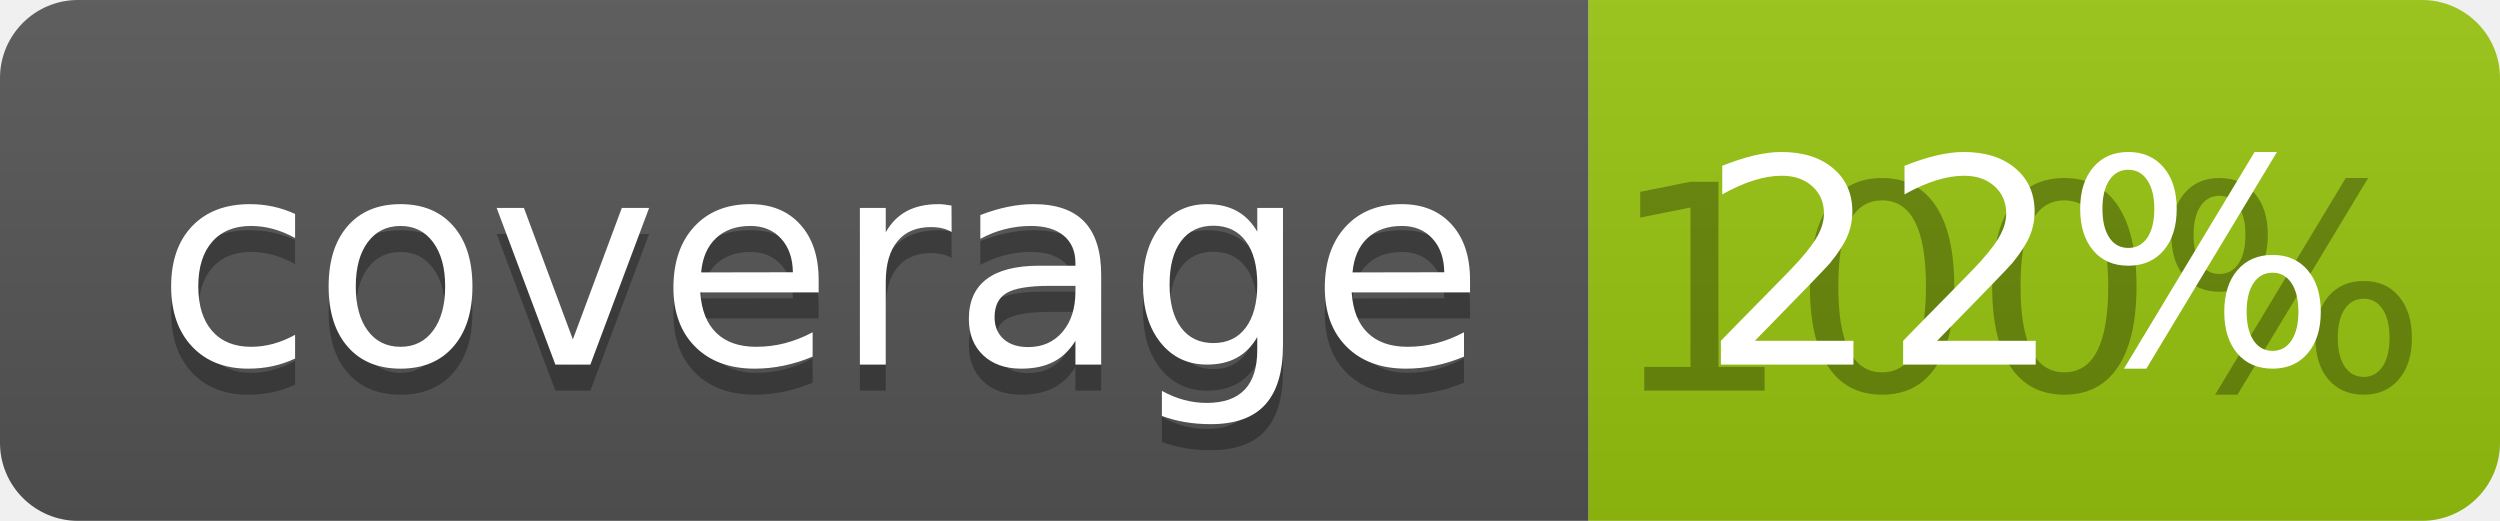
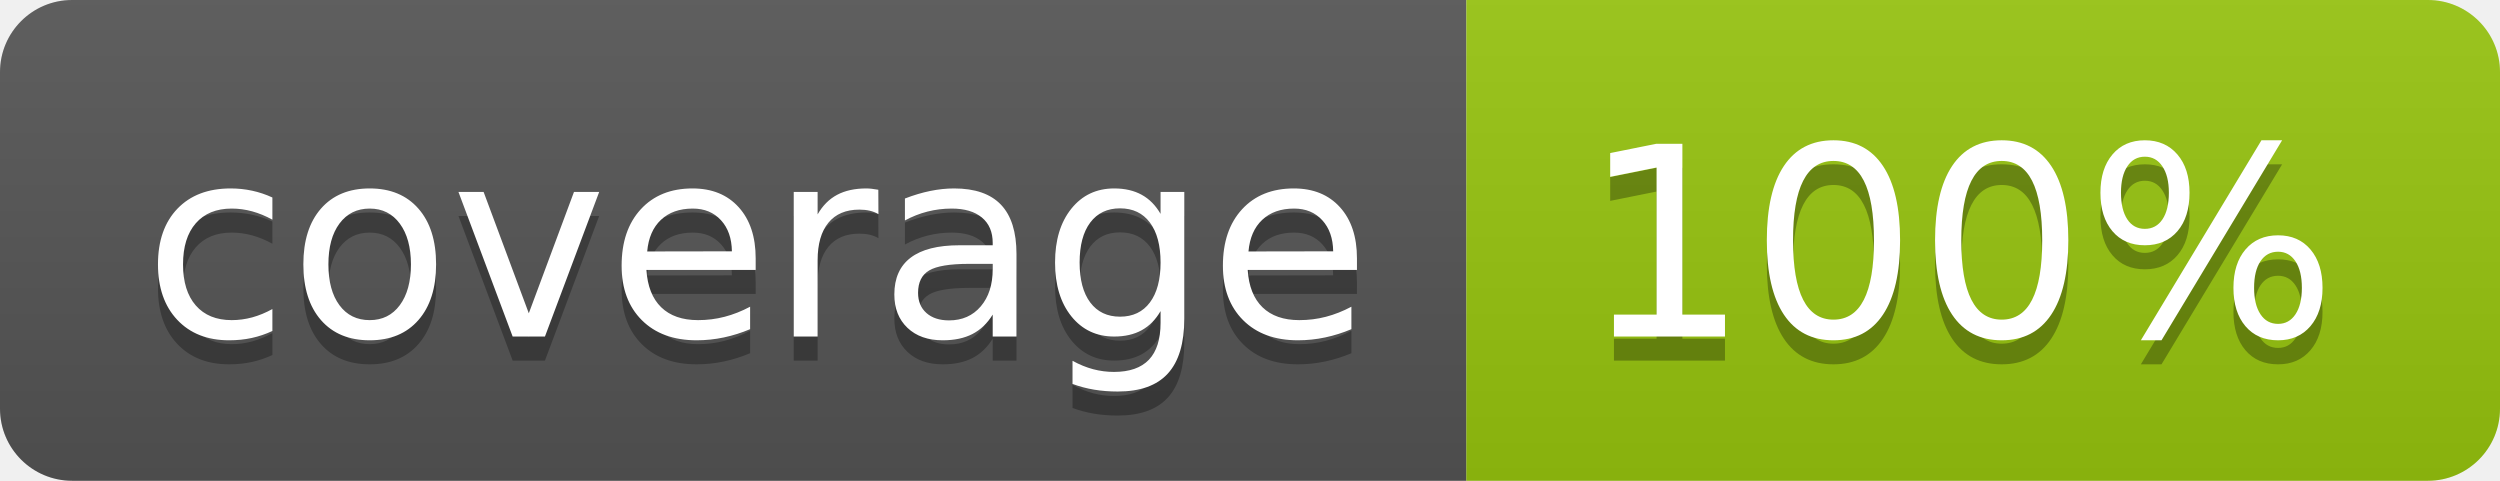
- <svg xmlns="http://www.w3.org/2000/svg" width="96" height="20">
+ <svg xmlns="http://www.w3.org/2000/svg" width="104" height="20">
  <linearGradient id="b" x2="0" y2="100%">
    <stop offset="0" stop-color="#bbb" stop-opacity=".1" />
    <stop offset="1" stop-opacity=".1" />
  </linearGradient>
  <clipPath id="a">
-     <rect width="96" height="20" rx="3" fill="#fff" />
+     <rect width="104" height="20" rx="3" fill="#fff" />
  </clipPath>
  <g clip-path="url(#a)">
    <path fill="#555" d="M0 0h61v20H0z" />
-     <path fill="#97C50F" d="M61 0h35v20H61z" />
-     <path fill="url(#b)" d="M0 0h96v20H0z" />
+     <path fill="#97C50F" d="M61 0h43v20H61z" />
+     <path fill="url(#b)" d="M0 0h104v20H0z" />
  </g>
  <g fill="#fff" text-anchor="middle" font-family="DejaVu Sans,Verdana,Geneva,sans-serif" font-size="110">
    <text x="315" y="150" fill="#010101" fill-opacity=".3" transform="scale(.1)" textLength="510">coverage</text>
    <text x="315" y="140" transform="scale(.1)" textLength="510">coverage</text>
-     <text x="775" y="150" fill="#010101" fill-opacity=".3" transform="scale(.1)" textLength="250">100%</text>
-     <text x="775" y="140" transform="scale(.1)" textLength="250">22%</text>
+     <text x="815" y="150" fill="#010101" fill-opacity=".3" transform="scale(.1)" textLength="330">100%</text>
+     <text x="815" y="140" transform="scale(.1)" textLength="330">100%</text>
  </g>
</svg>
